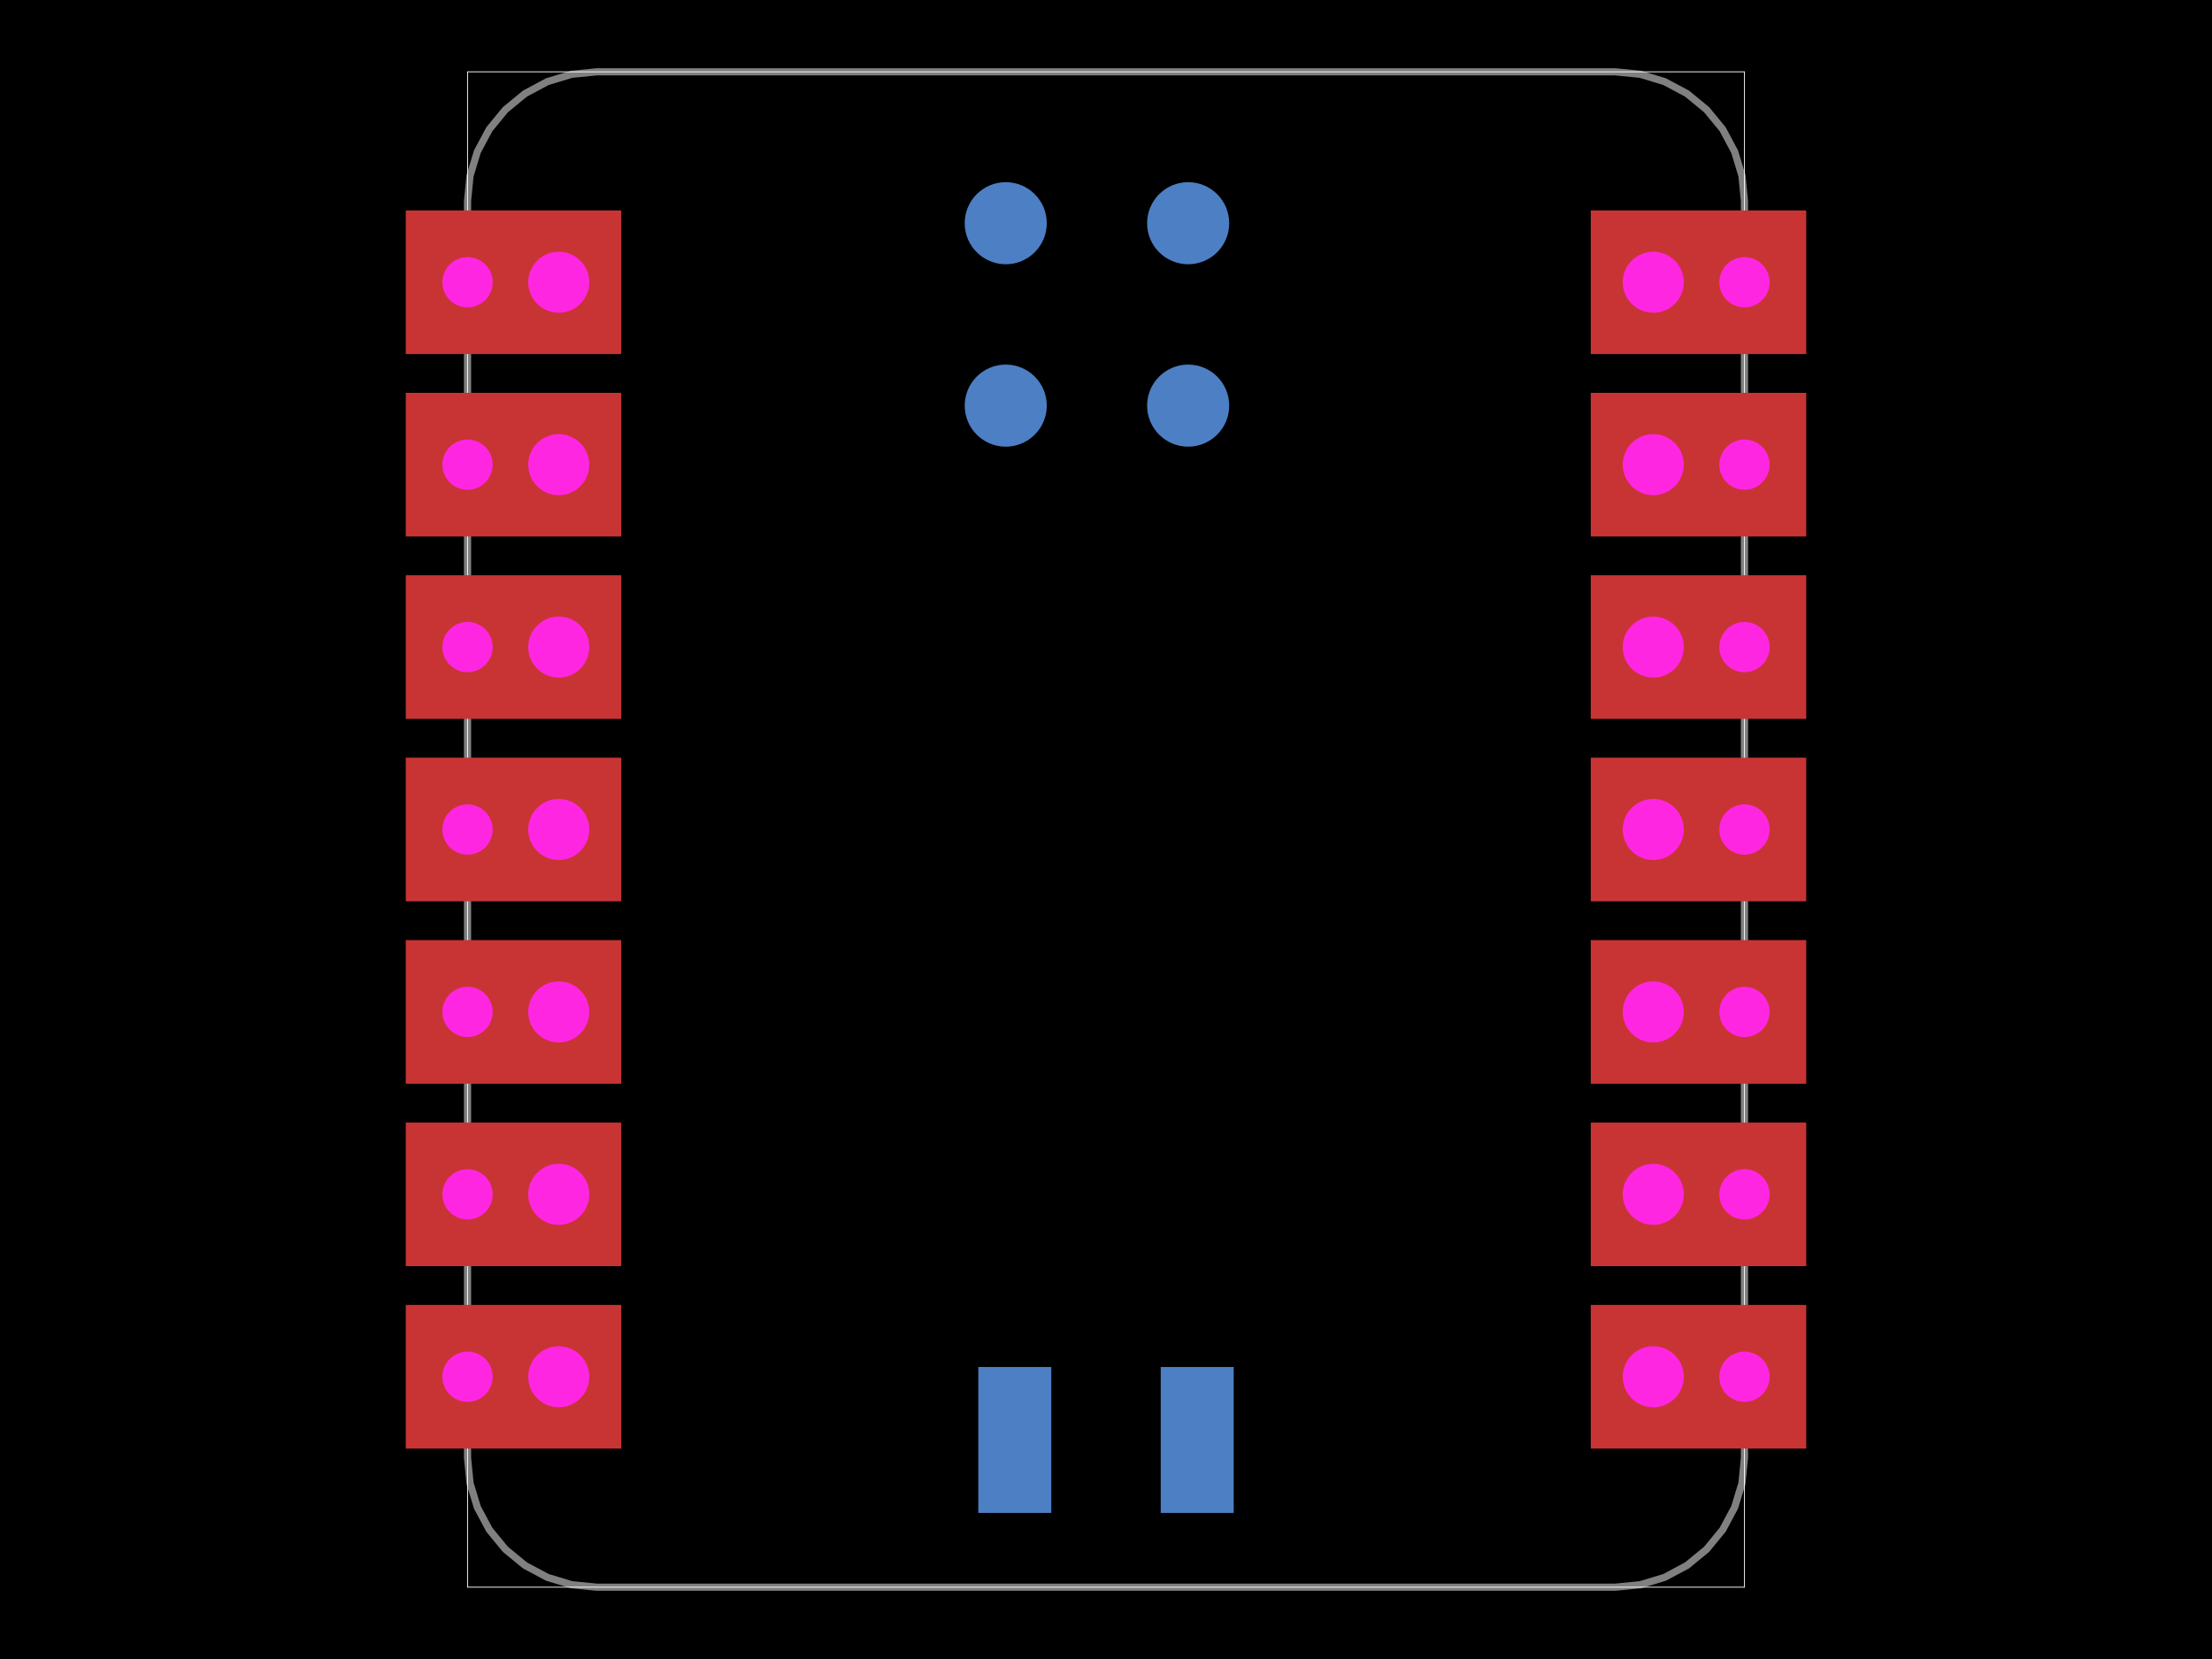
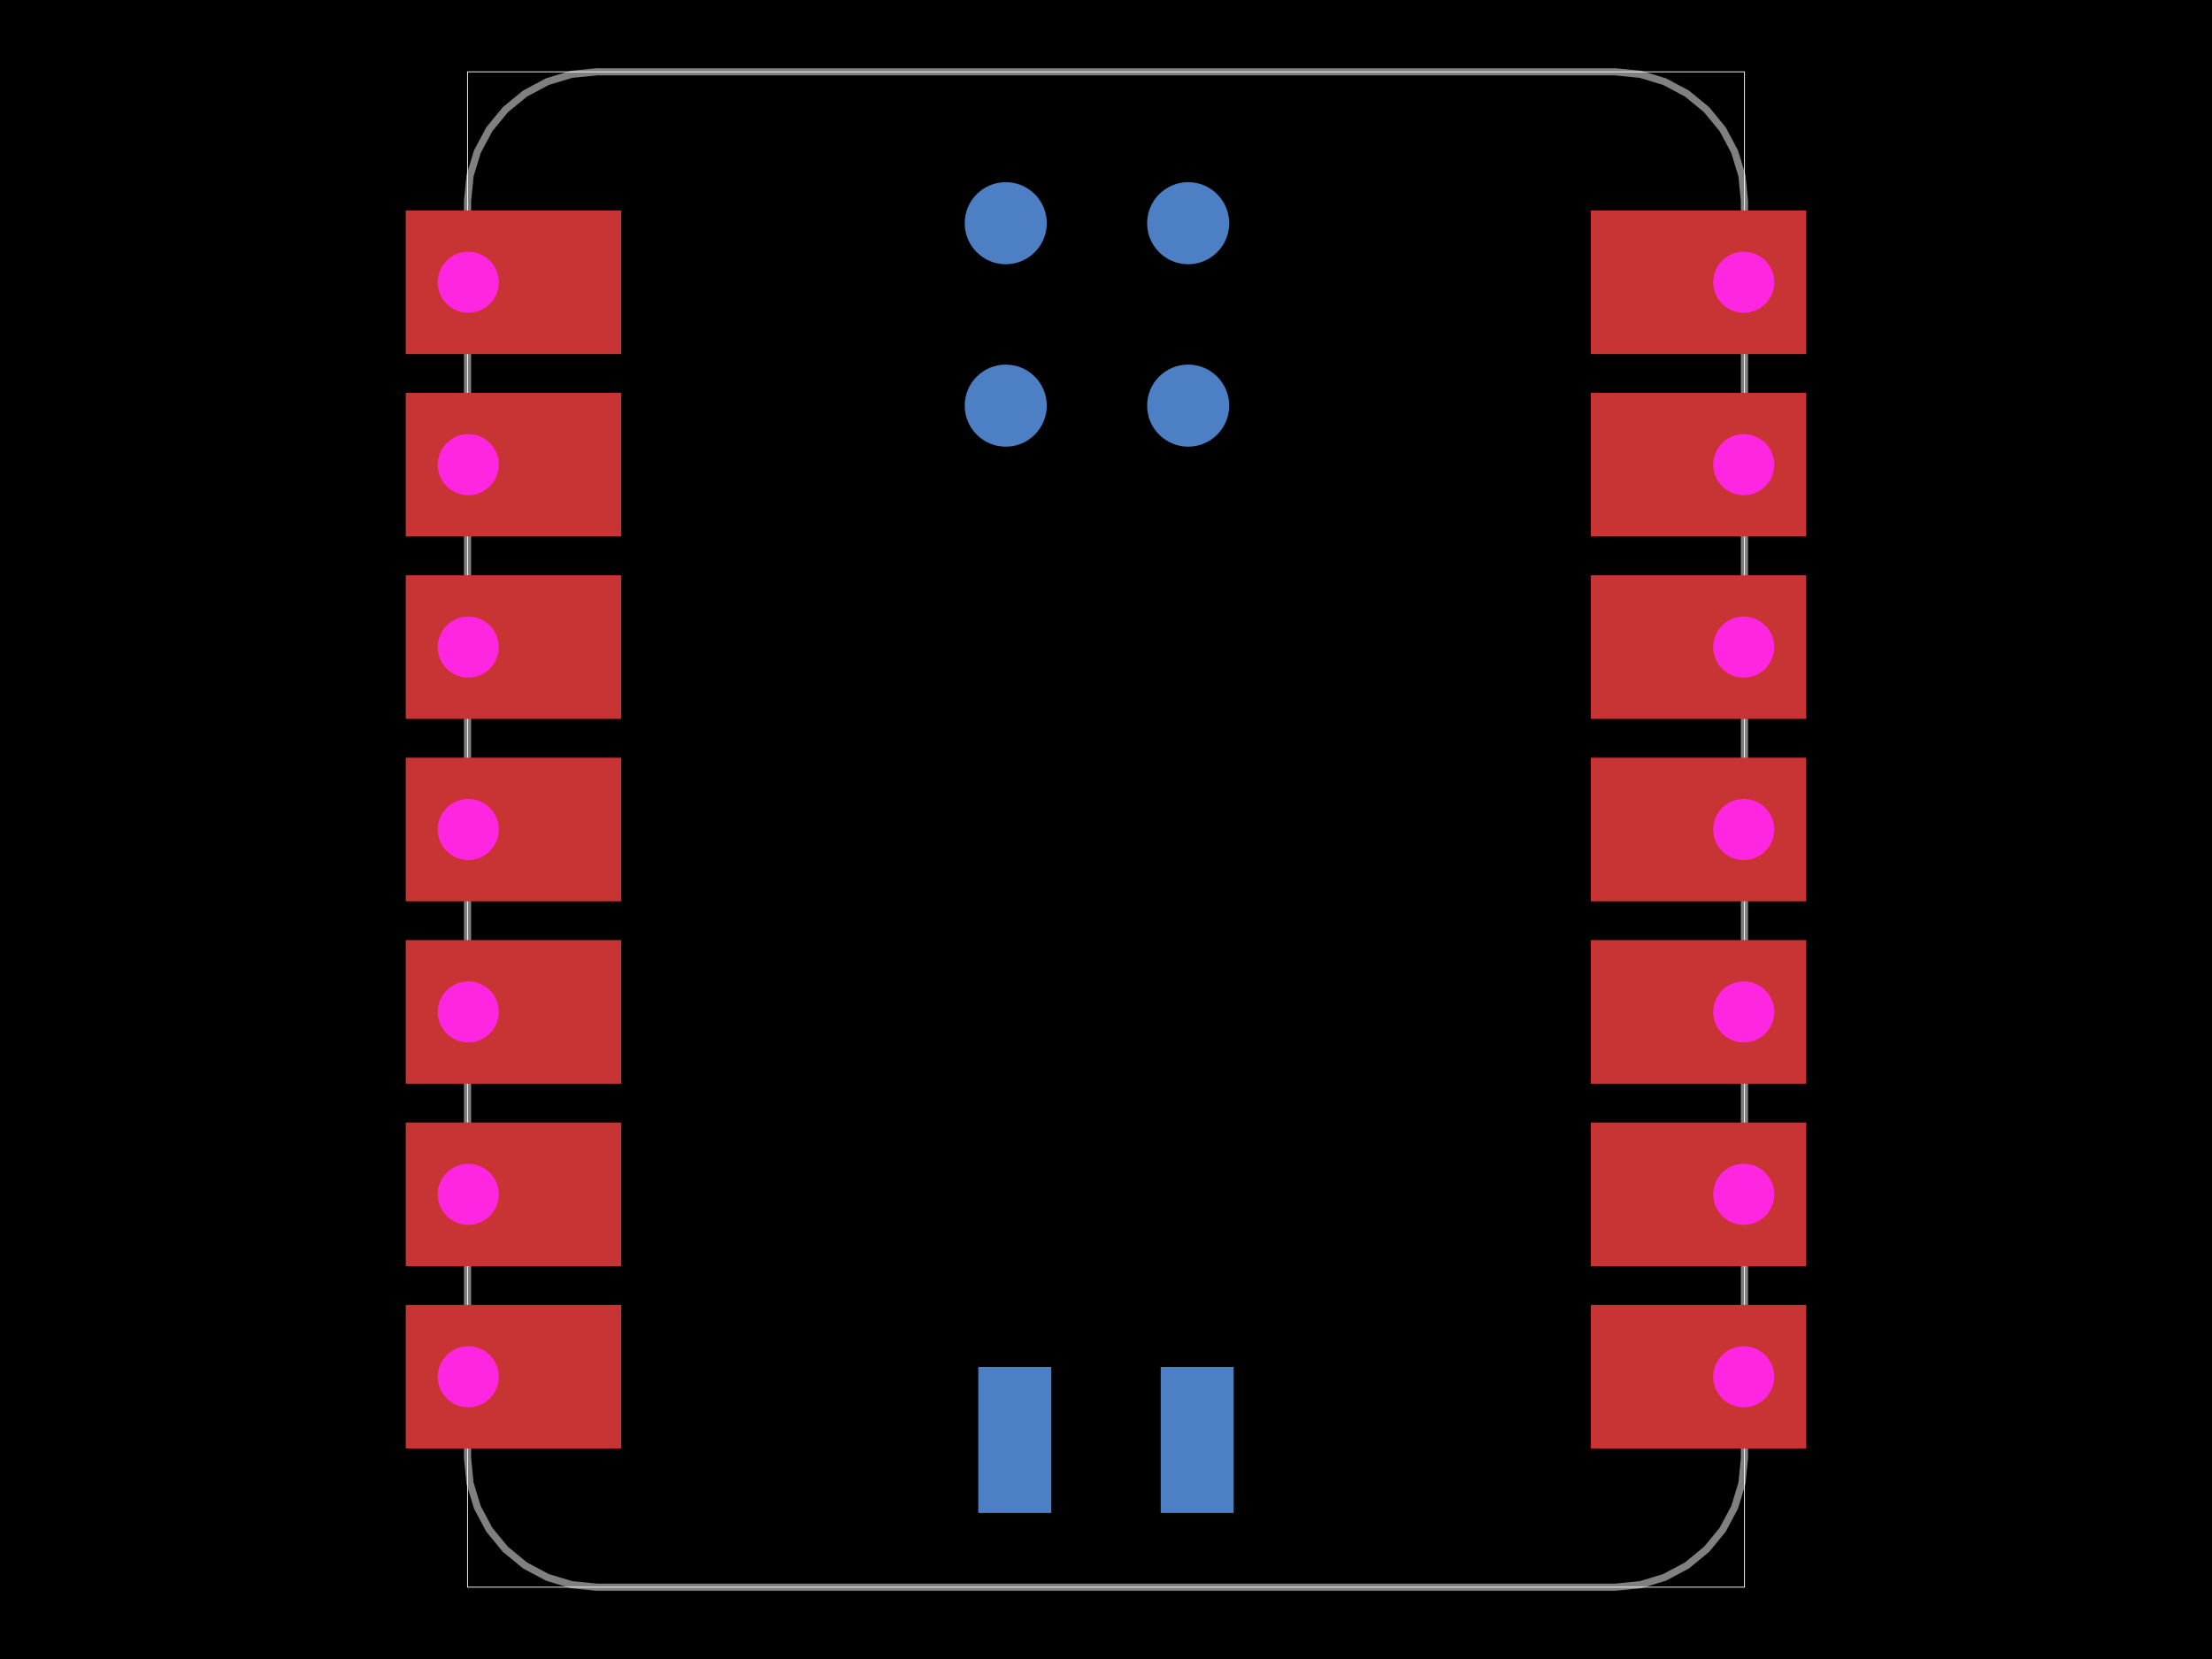
- <svg xmlns="http://www.w3.org/2000/svg" width="800" height="600" data-software-used-string="@tscircuit/core@0.0.792">
+ <svg xmlns="http://www.w3.org/2000/svg" width="800" height="600" data-software-used-string="@tscircuit/core@0.0.868">
  <style />
  <rect class="boundary" x="0" y="0" fill="#000" width="800" height="600" data-type="pcb_background" data-pcb-layer="global" />
  <rect class="pcb-boundary" fill="none" stroke="#fff" stroke-width="0.3" x="169.091" y="25.974" width="461.818" height="548.052" data-type="pcb_boundary" data-pcb-layer="global" />
  <circle class="pcb-pad" fill="rgb(77, 127, 196)" cx="363.74" cy="80.727" r="14.844" data-type="pcb_smtpad" data-pcb-layer="bottom" />
  <circle class="pcb-pad" fill="rgb(77, 127, 196)" cx="429.714" cy="80.727" r="14.844" data-type="pcb_smtpad" data-pcb-layer="bottom" />
  <circle class="pcb-pad" fill="rgb(77, 127, 196)" cx="363.74" cy="146.701" r="14.844" data-type="pcb_smtpad" data-pcb-layer="bottom" />
  <circle class="pcb-pad" fill="rgb(77, 127, 196)" cx="429.714" cy="146.701" r="14.844" data-type="pcb_smtpad" data-pcb-layer="bottom" />
  <rect class="pcb-pad" fill="rgb(77, 127, 196)" x="419.792" y="494.39" width="26.39" height="52.779" data-type="pcb_smtpad" data-pcb-layer="bottom" />
  <rect class="pcb-pad" fill="rgb(77, 127, 196)" x="353.818" y="494.39" width="26.39" height="52.779" data-type="pcb_smtpad" data-pcb-layer="bottom" />
  <path class="pcb-board" d="M 400 25.974 L 584.156 25.974 L 593.277 26.872 L 602.048 29.533 L 610.131 33.853 L 617.215 39.668 L 623.03 46.753 L 627.35 54.836 L 630.011 63.606 L 630.909 72.727 L 630.909 527.273 L 630.011 536.394 L 627.35 545.164 L 623.03 553.247 L 617.215 560.332 L 610.131 566.147 L 602.048 570.467 L 593.277 573.128 L 584.156 574.026 L 215.844 574.026 L 206.723 573.128 L 197.952 570.467 L 189.869 566.147 L 182.785 560.332 L 176.97 553.247 L 172.65 545.164 L 169.989 536.394 L 169.091 527.273 L 169.091 72.727 L 169.989 63.606 L 172.65 54.836 L 176.97 46.753 L 182.785 39.668 L 189.869 33.853 L 197.952 29.533 L 206.723 26.872 L 215.844 25.974 L 400 25.974 Z" fill="none" stroke="rgba(255, 255, 255, 0.5)" stroke-width="2.597" data-type="pcb_board" data-pcb-layer="board" />
  <g data-type="pcb_plated_hole" data-pcb-layer="through">
    <rect class="pcb-hole-outer-pad" fill="rgb(200, 52, 52)" x="146.753" y="76.104" width="77.922" height="51.948" data-type="pcb_plated_hole" data-pcb-layer="top" />
-     <circle class="pcb-hole-inner" fill="#FF26E2" cx="202.078" cy="102.078" r="11.039" data-type="pcb_plated_hole_drill" data-pcb-layer="drill" />
+     <circle class="pcb-hole-inner" fill="#FF26E2" cx="169.351" cy="102.078" r="11.039" data-type="pcb_plated_hole_drill" data-pcb-layer="drill" />
  </g>
  <g data-type="pcb_plated_hole" data-pcb-layer="through">
    <rect class="pcb-hole-outer-pad" fill="rgb(200, 52, 52)" x="146.753" y="142.078" width="77.922" height="51.948" data-type="pcb_plated_hole" data-pcb-layer="top" />
-     <circle class="pcb-hole-inner" fill="#FF26E2" cx="202.078" cy="168.052" r="11.039" data-type="pcb_plated_hole_drill" data-pcb-layer="drill" />
+     <circle class="pcb-hole-inner" fill="#FF26E2" cx="169.351" cy="168.052" r="11.039" data-type="pcb_plated_hole_drill" data-pcb-layer="drill" />
  </g>
  <g data-type="pcb_plated_hole" data-pcb-layer="through">
    <rect class="pcb-hole-outer-pad" fill="rgb(200, 52, 52)" x="146.753" y="208.052" width="77.922" height="51.948" data-type="pcb_plated_hole" data-pcb-layer="top" />
-     <circle class="pcb-hole-inner" fill="#FF26E2" cx="202.078" cy="234.026" r="11.039" data-type="pcb_plated_hole_drill" data-pcb-layer="drill" />
+     <circle class="pcb-hole-inner" fill="#FF26E2" cx="169.351" cy="234.026" r="11.039" data-type="pcb_plated_hole_drill" data-pcb-layer="drill" />
  </g>
  <g data-type="pcb_plated_hole" data-pcb-layer="through">
    <rect class="pcb-hole-outer-pad" fill="rgb(200, 52, 52)" x="146.753" y="274.026" width="77.922" height="51.948" data-type="pcb_plated_hole" data-pcb-layer="top" />
-     <circle class="pcb-hole-inner" fill="#FF26E2" cx="202.078" cy="300" r="11.039" data-type="pcb_plated_hole_drill" data-pcb-layer="drill" />
+     <circle class="pcb-hole-inner" fill="#FF26E2" cx="169.351" cy="300" r="11.039" data-type="pcb_plated_hole_drill" data-pcb-layer="drill" />
  </g>
  <g data-type="pcb_plated_hole" data-pcb-layer="through">
    <rect class="pcb-hole-outer-pad" fill="rgb(200, 52, 52)" x="146.753" y="340" width="77.922" height="51.948" data-type="pcb_plated_hole" data-pcb-layer="top" />
-     <circle class="pcb-hole-inner" fill="#FF26E2" cx="202.078" cy="365.974" r="11.039" data-type="pcb_plated_hole_drill" data-pcb-layer="drill" />
+     <circle class="pcb-hole-inner" fill="#FF26E2" cx="169.351" cy="365.974" r="11.039" data-type="pcb_plated_hole_drill" data-pcb-layer="drill" />
  </g>
  <g data-type="pcb_plated_hole" data-pcb-layer="through">
    <rect class="pcb-hole-outer-pad" fill="rgb(200, 52, 52)" x="146.753" y="405.974" width="77.922" height="51.948" data-type="pcb_plated_hole" data-pcb-layer="top" />
-     <circle class="pcb-hole-inner" fill="#FF26E2" cx="202.078" cy="431.948" r="11.039" data-type="pcb_plated_hole_drill" data-pcb-layer="drill" />
+     <circle class="pcb-hole-inner" fill="#FF26E2" cx="169.351" cy="431.948" r="11.039" data-type="pcb_plated_hole_drill" data-pcb-layer="drill" />
  </g>
  <g data-type="pcb_plated_hole" data-pcb-layer="through">
    <rect class="pcb-hole-outer-pad" fill="rgb(200, 52, 52)" x="146.753" y="471.948" width="77.922" height="51.948" data-type="pcb_plated_hole" data-pcb-layer="top" />
-     <circle class="pcb-hole-inner" fill="#FF26E2" cx="202.078" cy="497.922" r="11.039" data-type="pcb_plated_hole_drill" data-pcb-layer="drill" />
+     <circle class="pcb-hole-inner" fill="#FF26E2" cx="169.351" cy="497.922" r="11.039" data-type="pcb_plated_hole_drill" data-pcb-layer="drill" />
  </g>
  <g data-type="pcb_plated_hole" data-pcb-layer="through">
    <rect class="pcb-hole-outer-pad" fill="rgb(200, 52, 52)" x="575.325" y="76.104" width="77.922" height="51.948" data-type="pcb_plated_hole" data-pcb-layer="top" />
-     <circle class="pcb-hole-inner" fill="#FF26E2" cx="597.922" cy="102.078" r="11.039" data-type="pcb_plated_hole_drill" data-pcb-layer="drill" />
+     <circle class="pcb-hole-inner" fill="#FF26E2" cx="630.649" cy="102.078" r="11.039" data-type="pcb_plated_hole_drill" data-pcb-layer="drill" />
  </g>
  <g data-type="pcb_plated_hole" data-pcb-layer="through">
    <rect class="pcb-hole-outer-pad" fill="rgb(200, 52, 52)" x="575.325" y="142.078" width="77.922" height="51.948" data-type="pcb_plated_hole" data-pcb-layer="top" />
-     <circle class="pcb-hole-inner" fill="#FF26E2" cx="597.922" cy="168.052" r="11.039" data-type="pcb_plated_hole_drill" data-pcb-layer="drill" />
+     <circle class="pcb-hole-inner" fill="#FF26E2" cx="630.649" cy="168.052" r="11.039" data-type="pcb_plated_hole_drill" data-pcb-layer="drill" />
  </g>
  <g data-type="pcb_plated_hole" data-pcb-layer="through">
    <rect class="pcb-hole-outer-pad" fill="rgb(200, 52, 52)" x="575.325" y="208.052" width="77.922" height="51.948" data-type="pcb_plated_hole" data-pcb-layer="top" />
-     <circle class="pcb-hole-inner" fill="#FF26E2" cx="597.922" cy="234.026" r="11.039" data-type="pcb_plated_hole_drill" data-pcb-layer="drill" />
+     <circle class="pcb-hole-inner" fill="#FF26E2" cx="630.649" cy="234.026" r="11.039" data-type="pcb_plated_hole_drill" data-pcb-layer="drill" />
  </g>
  <g data-type="pcb_plated_hole" data-pcb-layer="through">
    <rect class="pcb-hole-outer-pad" fill="rgb(200, 52, 52)" x="575.325" y="274.026" width="77.922" height="51.948" data-type="pcb_plated_hole" data-pcb-layer="top" />
-     <circle class="pcb-hole-inner" fill="#FF26E2" cx="597.922" cy="300" r="11.039" data-type="pcb_plated_hole_drill" data-pcb-layer="drill" />
+     <circle class="pcb-hole-inner" fill="#FF26E2" cx="630.649" cy="300" r="11.039" data-type="pcb_plated_hole_drill" data-pcb-layer="drill" />
  </g>
  <g data-type="pcb_plated_hole" data-pcb-layer="through">
    <rect class="pcb-hole-outer-pad" fill="rgb(200, 52, 52)" x="575.325" y="340" width="77.922" height="51.948" data-type="pcb_plated_hole" data-pcb-layer="top" />
-     <circle class="pcb-hole-inner" fill="#FF26E2" cx="597.922" cy="365.974" r="11.039" data-type="pcb_plated_hole_drill" data-pcb-layer="drill" />
+     <circle class="pcb-hole-inner" fill="#FF26E2" cx="630.649" cy="365.974" r="11.039" data-type="pcb_plated_hole_drill" data-pcb-layer="drill" />
  </g>
  <g data-type="pcb_plated_hole" data-pcb-layer="through">
    <rect class="pcb-hole-outer-pad" fill="rgb(200, 52, 52)" x="575.325" y="405.974" width="77.922" height="51.948" data-type="pcb_plated_hole" data-pcb-layer="top" />
-     <circle class="pcb-hole-inner" fill="#FF26E2" cx="597.922" cy="431.948" r="11.039" data-type="pcb_plated_hole_drill" data-pcb-layer="drill" />
+     <circle class="pcb-hole-inner" fill="#FF26E2" cx="630.649" cy="431.948" r="11.039" data-type="pcb_plated_hole_drill" data-pcb-layer="drill" />
  </g>
  <g data-type="pcb_plated_hole" data-pcb-layer="through">
    <rect class="pcb-hole-outer-pad" fill="rgb(200, 52, 52)" x="575.325" y="471.948" width="77.922" height="51.948" data-type="pcb_plated_hole" data-pcb-layer="top" />
-     <circle class="pcb-hole-inner" fill="#FF26E2" cx="597.922" cy="497.922" r="11.039" data-type="pcb_plated_hole_drill" data-pcb-layer="drill" />
+     <circle class="pcb-hole-inner" fill="#FF26E2" cx="630.649" cy="497.922" r="11.039" data-type="pcb_plated_hole_drill" data-pcb-layer="drill" />
  </g>
  <circle class="pcb-hole" cx="169.091" cy="102.078" r="9.091" fill="#FF26E2" data-type="pcb_hole" data-pcb-layer="drill" />
  <circle class="pcb-hole" cx="169.091" cy="168.052" r="9.091" fill="#FF26E2" data-type="pcb_hole" data-pcb-layer="drill" />
  <circle class="pcb-hole" cx="169.091" cy="234.026" r="9.091" fill="#FF26E2" data-type="pcb_hole" data-pcb-layer="drill" />
  <circle class="pcb-hole" cx="169.091" cy="300" r="9.091" fill="#FF26E2" data-type="pcb_hole" data-pcb-layer="drill" />
  <circle class="pcb-hole" cx="169.091" cy="365.974" r="9.091" fill="#FF26E2" data-type="pcb_hole" data-pcb-layer="drill" />
  <circle class="pcb-hole" cx="169.091" cy="431.948" r="9.091" fill="#FF26E2" data-type="pcb_hole" data-pcb-layer="drill" />
  <circle class="pcb-hole" cx="169.091" cy="497.922" r="9.091" fill="#FF26E2" data-type="pcb_hole" data-pcb-layer="drill" />
  <circle class="pcb-hole" cx="630.909" cy="102.078" r="9.091" fill="#FF26E2" data-type="pcb_hole" data-pcb-layer="drill" />
  <circle class="pcb-hole" cx="630.909" cy="168.052" r="9.091" fill="#FF26E2" data-type="pcb_hole" data-pcb-layer="drill" />
  <circle class="pcb-hole" cx="630.909" cy="234.026" r="9.091" fill="#FF26E2" data-type="pcb_hole" data-pcb-layer="drill" />
  <circle class="pcb-hole" cx="630.909" cy="300" r="9.091" fill="#FF26E2" data-type="pcb_hole" data-pcb-layer="drill" />
  <circle class="pcb-hole" cx="630.909" cy="365.974" r="9.091" fill="#FF26E2" data-type="pcb_hole" data-pcb-layer="drill" />
  <circle class="pcb-hole" cx="630.909" cy="431.948" r="9.091" fill="#FF26E2" data-type="pcb_hole" data-pcb-layer="drill" />
  <circle class="pcb-hole" cx="630.909" cy="497.922" r="9.091" fill="#FF26E2" data-type="pcb_hole" data-pcb-layer="drill" />
</svg>
